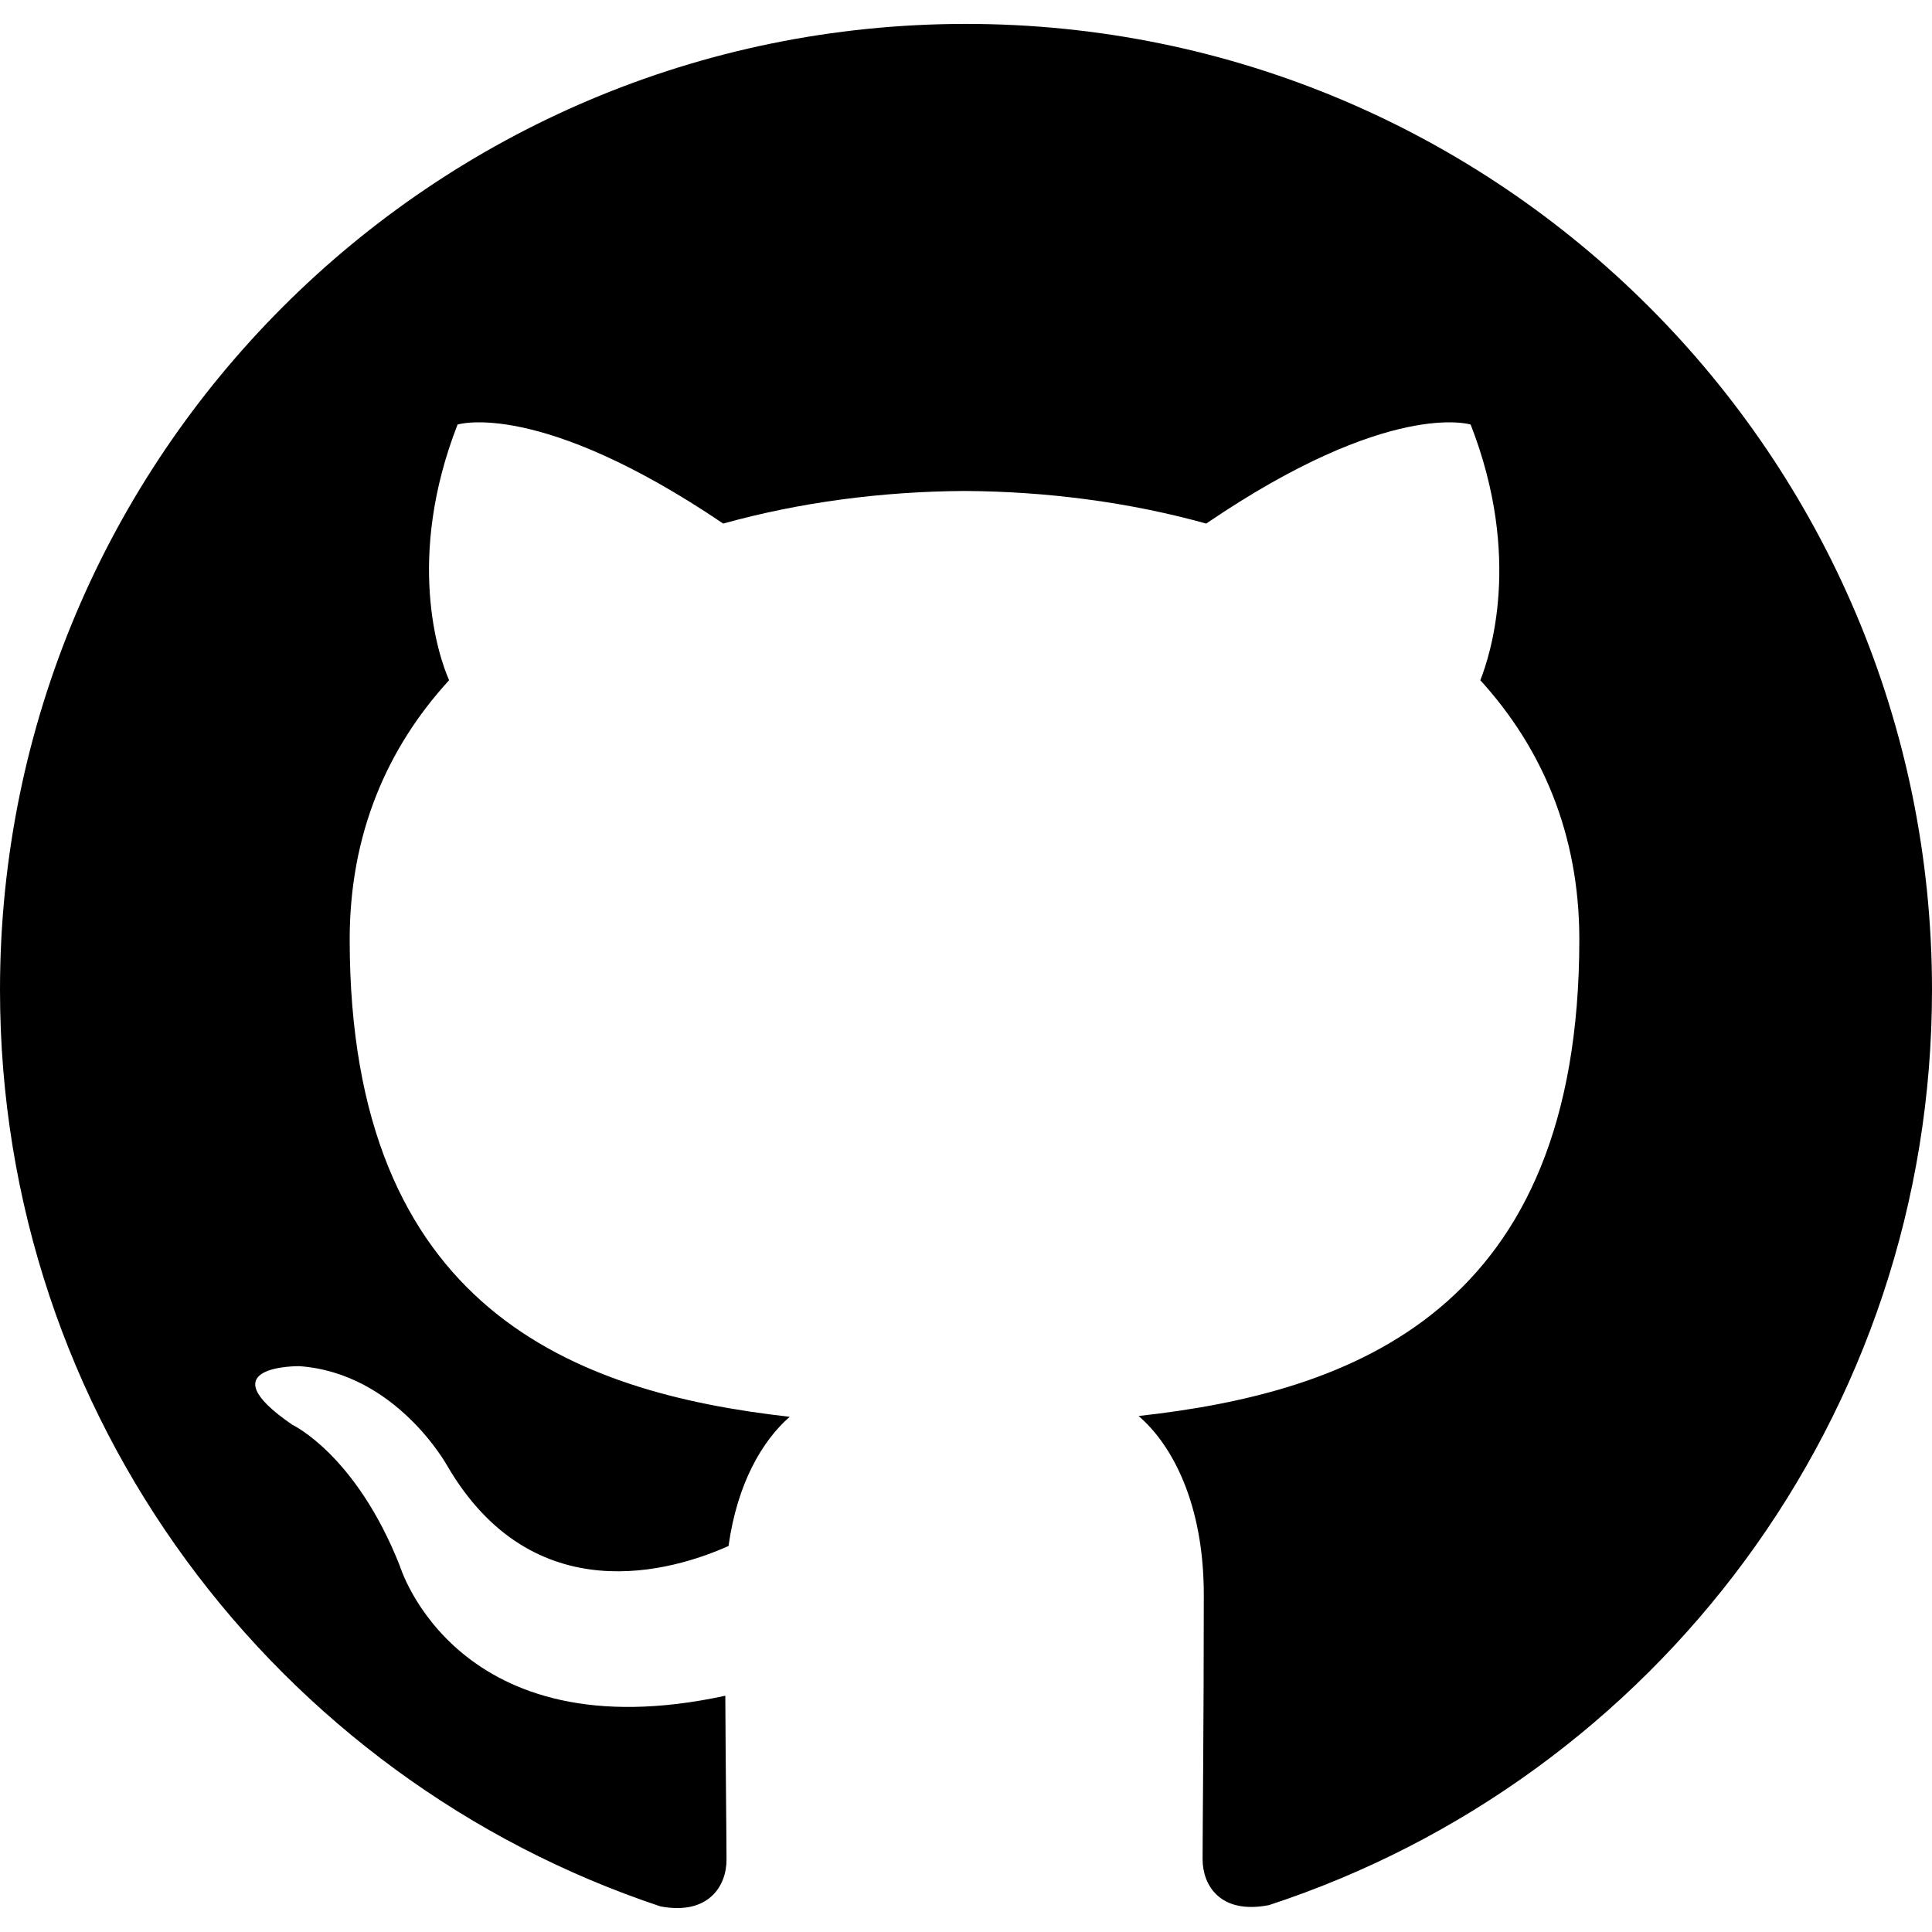
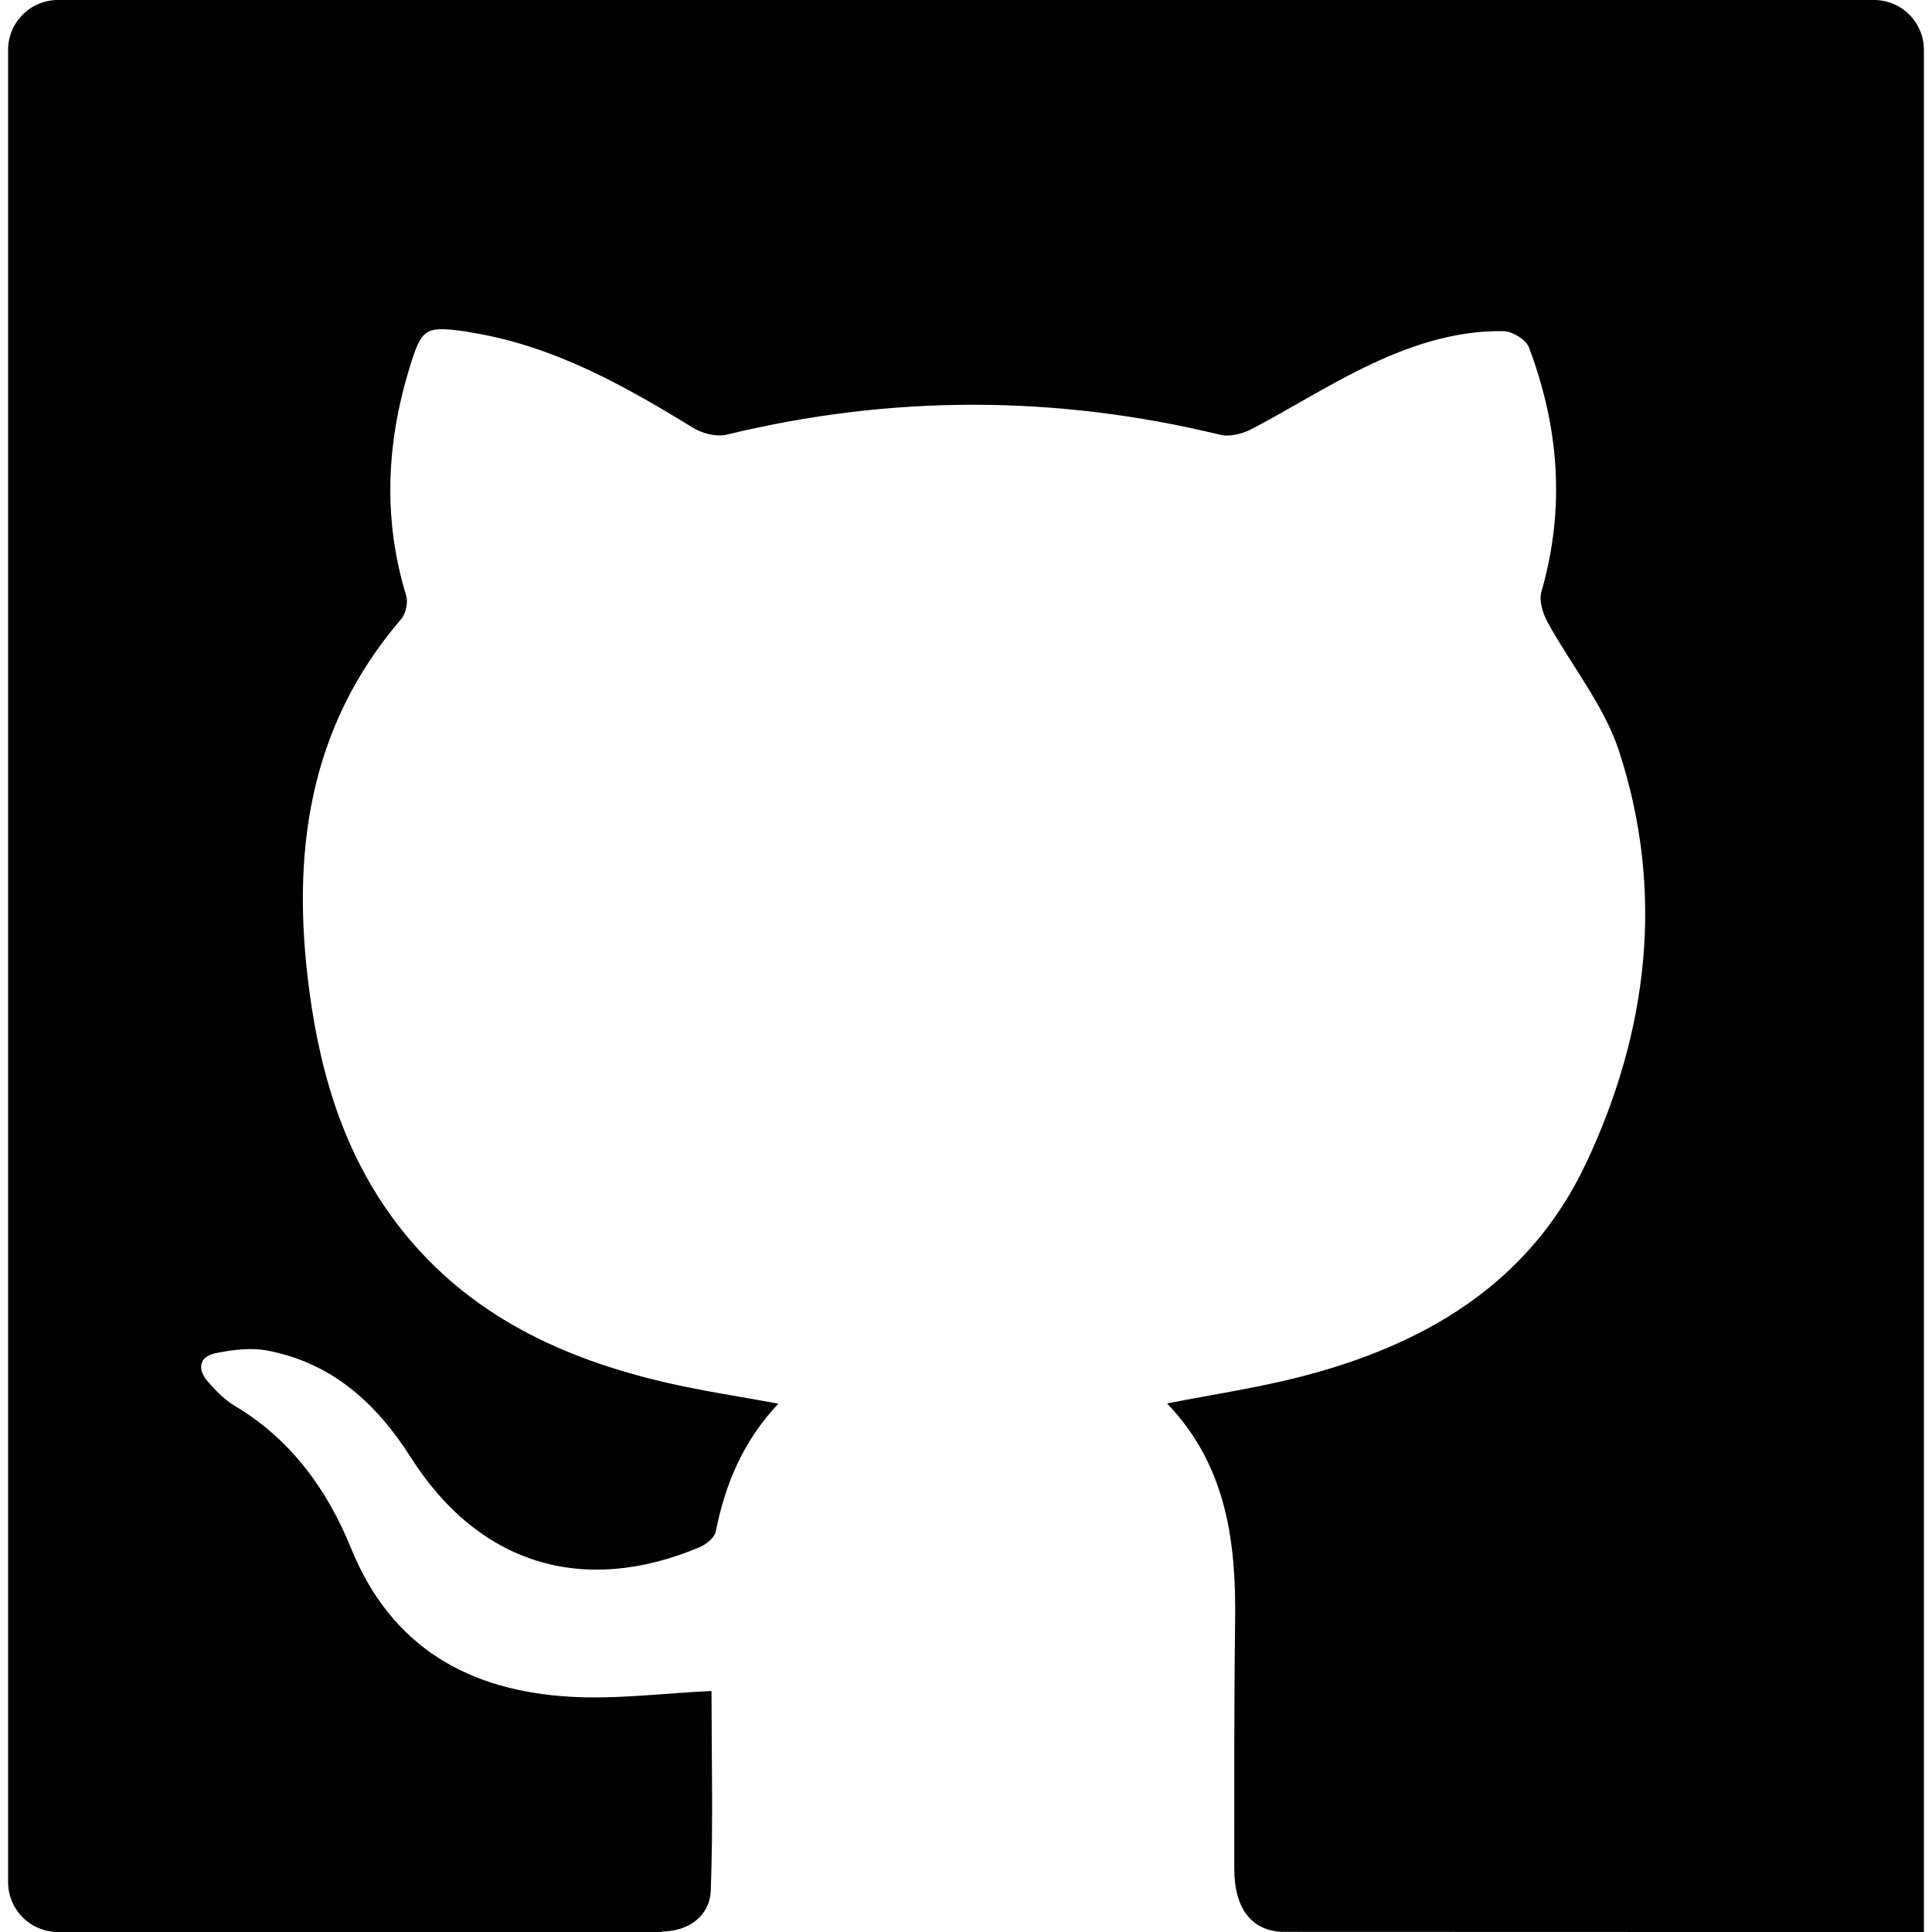
- <svg xmlns="http://www.w3.org/2000/svg" role="img" viewBox="0 0 24 24">
-   <path d="M12 .297c-6.63 0-12 5.373-12 12 0 5.303 3.438 9.8 8.205 11.385.6.113.82-.258.82-.577 0-.285-.01-1.04-.015-2.04-3.338.724-4.042-1.61-4.042-1.61C4.422 18.07 3.633 17.7 3.633 17.7c-1.087-.744.084-.729.084-.729 1.205.084 1.838 1.236 1.838 1.236 1.07 1.835 2.809 1.305 3.495.998.108-.776.417-1.305.76-1.605-2.665-.3-5.466-1.332-5.466-5.93 0-1.31.465-2.38 1.235-3.22-.135-.303-.54-1.523.105-3.176 0 0 1.005-.322 3.3 1.23.96-.267 1.98-.399 3-.405 1.02.006 2.04.138 3 .405 2.28-1.552 3.285-1.23 3.285-1.23.645 1.653.24 2.873.12 3.176.765.84 1.23 1.91 1.23 3.22 0 4.61-2.805 5.625-5.475 5.92.42.36.81 1.096.81 2.22 0 1.606-.015 2.896-.015 3.286 0 .315.21.69.825.57C20.565 22.092 24 17.592 24 12.297c0-6.627-5.373-12-12-12" />
+ <svg xmlns="http://www.w3.org/2000/svg" version="1.1" id="Capa_1" x="0px" y="0px" width="568.034px" height="568.034px" viewBox="0 0 568.034 568.034" style="enable-background:new 0 0 568.034 568.034;" xml:space="preserve">
+   <g>
+     <g>
+       <path d="M550.99,0H17.051C8.948,0,2.381,6.567,2.381,14.67v538.694c0,8.104,6.567,14.67,14.67,14.67h177.498v-0.129    c8.011-0.092,14.149-4.577,14.431-12.166c0.728-19.725,0.214-39.492,0.214-58.562c-14.296,0.667-27.944,2.473-41.438,1.695    c-29.762-1.714-52.632-14.413-64.493-43.556c-7.026-17.265-17.613-32.032-34.101-41.886c-3.079-1.842-5.771-4.554-8.127-7.308    c-3.079-3.592-2.503-7.282,2.362-8.268c4.908-0.998,10.27-1.695,15.11-0.79c19.009,3.568,32.154,15.49,42.216,31.347    c19.896,31.371,50.521,40.974,84.976,26.487c1.921-0.808,4.363-2.766,4.725-4.553c2.778-13.887,7.968-26.549,18.427-37.65    c-11.628-2.154-22.399-3.739-32.962-6.188c-30.417-7.038-57.742-19.7-77.724-44.848c-16.303-20.514-23.758-44.528-27.185-70.086    c-5.367-40.031-0.563-77.503,26.928-109.493c1.389-1.616,2.142-4.927,1.524-6.94c-6.885-22.497-5.833-44.805,0.991-67.051    c3.581-11.683,4.578-12.265,16.5-10.637c0.729,0.098,1.438,0.281,2.161,0.404c23.898,3.954,44.468,15.526,64.731,27.95    c2.724,1.671,6.873,2.711,9.866,1.983c48.397-11.744,96.702-11.695,145.093,0.043c2.809,0.679,6.561-0.288,9.247-1.695    c11.016-5.759,21.561-12.454,32.718-17.914c12.98-6.346,26.652-11.12,41.371-10.857c2.576,0.049,6.561,2.509,7.423,4.786    c8.856,23.464,10.723,47.375,3.666,71.794c-0.753,2.607,0.367,6.322,1.769,8.892c6.965,12.779,16.689,24.572,21.096,38.127    c13.434,41.316,8.538,82.229-9.749,121.06c-16.757,35.594-47.834,53.63-84.621,62.933c-12.424,3.14-25.153,5.049-38.556,7.681    c17.564,18.348,20.318,40.74,20.006,64.192c-0.324,24.192-0.238,48.391-0.251,72.589c-0.006,11.72,5.11,18.195,14.039,18.574    c-0.006,0.037,188.723,0.037,188.723,0.037V14.67C565.653,6.567,559.087,0,550.99,0z" />
+     </g>
+   </g>
+   <g>
+ </g>
+   <g>
+ </g>
+   <g>
+ </g>
+   <g>
+ </g>
+   <g>
+ </g>
+   <g>
+ </g>
+   <g>
+ </g>
+   <g>
+ </g>
+   <g>
+ </g>
+   <g>
+ </g>
+   <g>
+ </g>
+   <g>
+ </g>
+   <g>
+ </g>
+   <g>
+ </g>
+   <g>
+ </g>
</svg>
